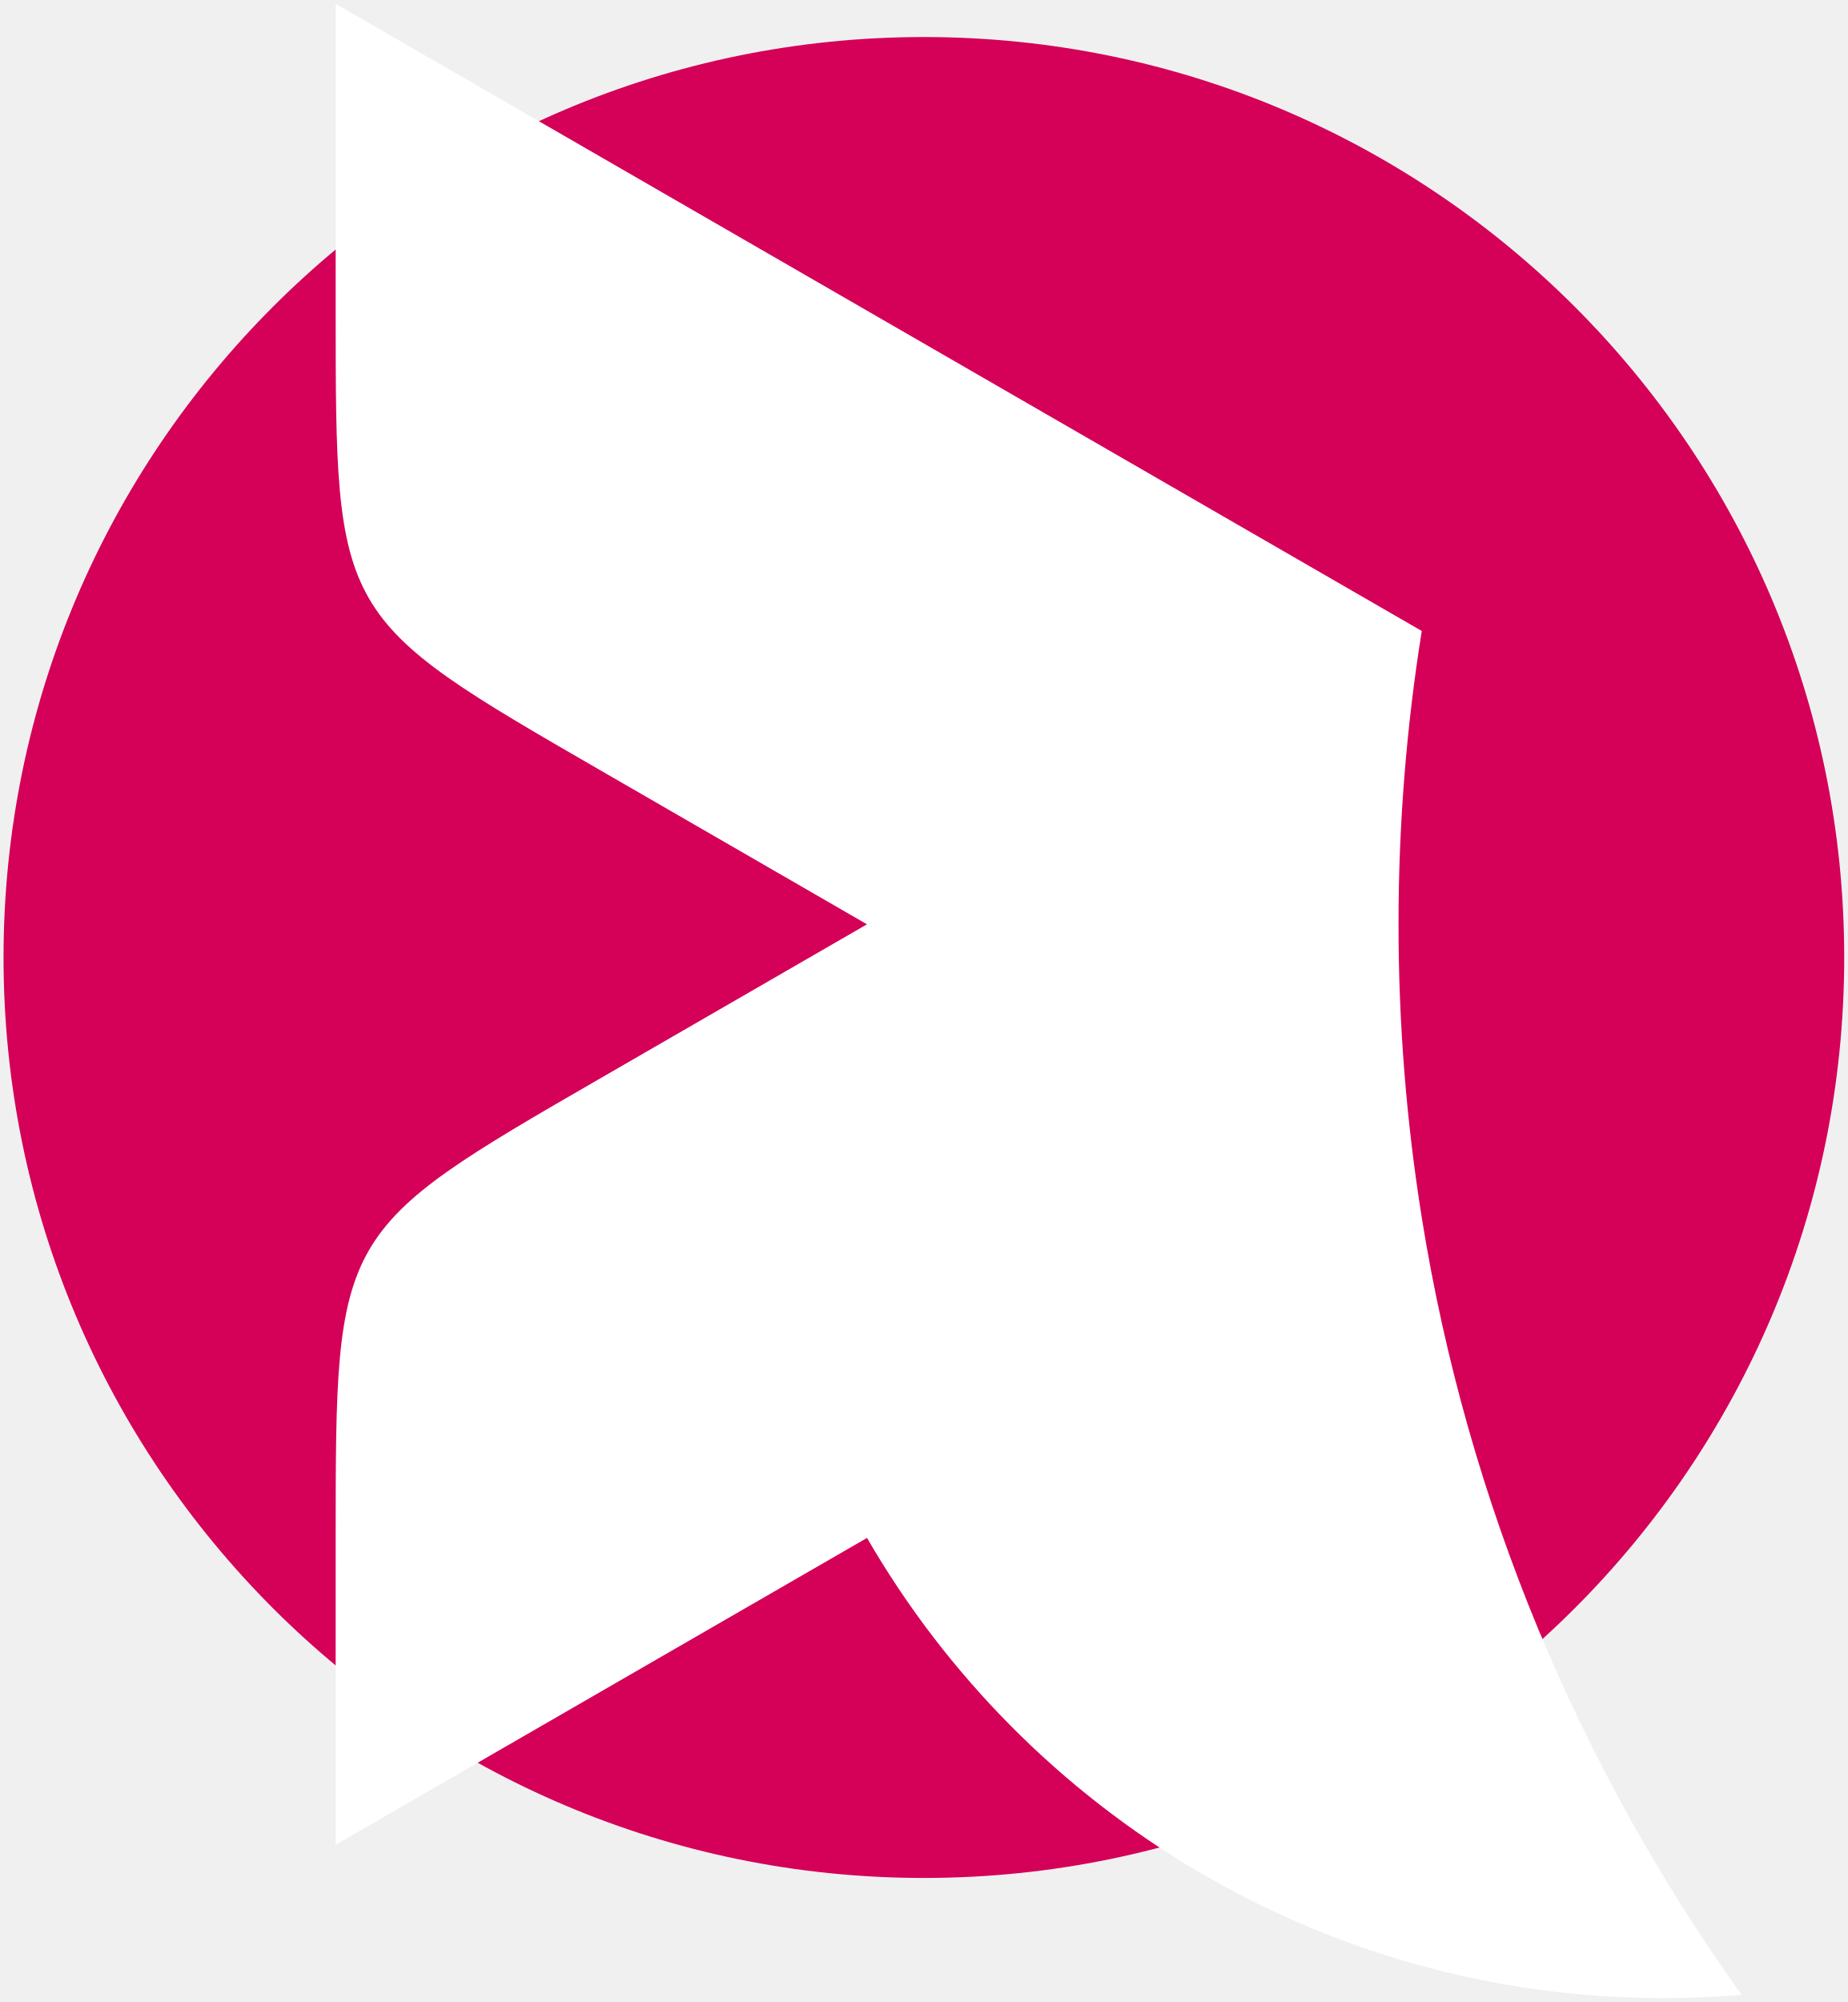
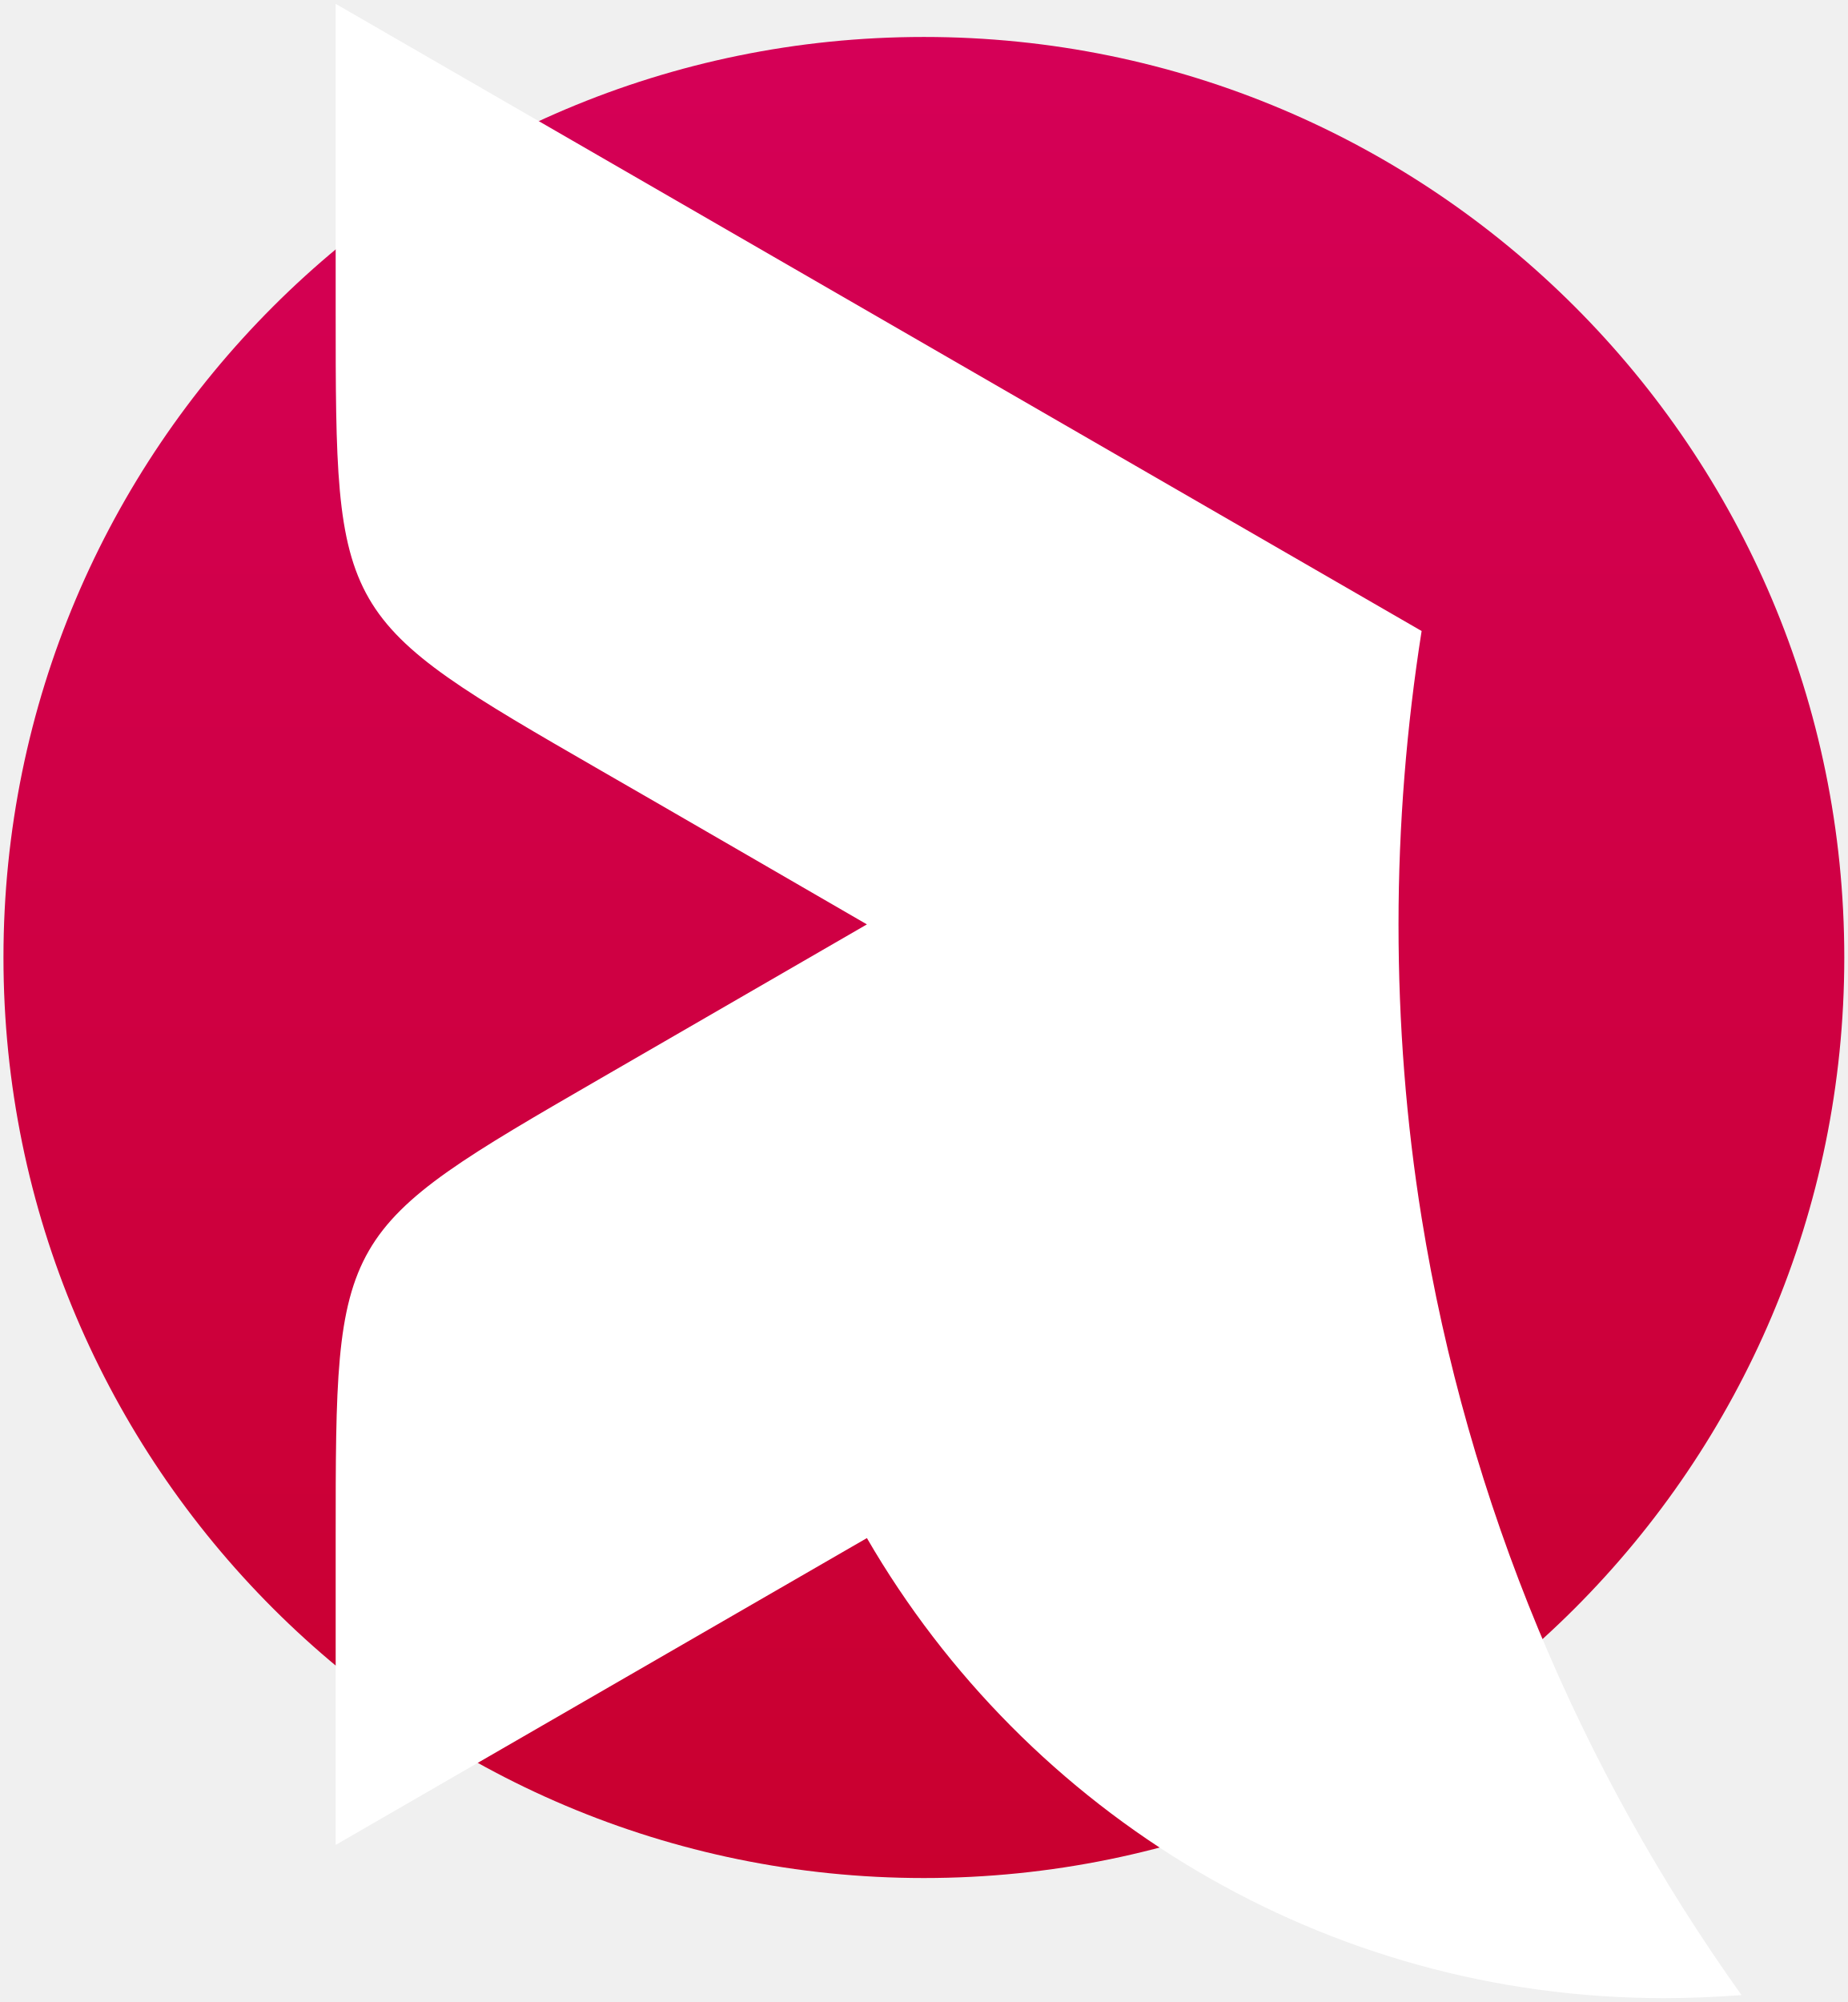
- <svg xmlns="http://www.w3.org/2000/svg" version="1.1" x="0px" y="0px" viewBox="0 0 480 520" style="enable-background:new 0 0 480 520;" xml:space="preserve">
+ <svg xmlns="http://www.w3.org/2000/svg" version="1.1" id="Capa_1" x="0px" y="0px" viewBox="0 0 480 520" style="enable-background:new 0 0 480 520;" xml:space="preserve">
  <style type="text/css">
- 	.st0{fill-rule:evenodd;clip-rule:evenodd;fill:none;stroke:#808080;stroke-width:0.5;stroke-miterlimit:10;}
- 	.st1{fill:none;stroke:#FF0000;stroke-width:5;stroke-miterlimit:10;}
- 	.st2{fill:#FF0000;}
- 	.st3{fill:#E6007E;}
- 	.st4{fill:#06262D;}
- 	.st5{fill:#D50057;}
- 	.st6{fill:#FFFFFF;}
+ 	.st0{fill:url(#SVGID_1_);}
+ 	.st1{fill:#FFFFFF;}
</style>
+   <linearGradient id="SVGID_1_" gradientUnits="userSpaceOnUse" x1="240" y1="9.62" x2="240" y2="487.78">
+     <stop offset="0" style="stop-color:#D50057" />
+     <stop offset="1" style="stop-color:#C9002F" />
+   </linearGradient>
+   <circle class="st0" cx="240" cy="248.7" r="239.1" />
  <g id="reticula">
</g>
  <g id="trazos">
</g>
  <g id="forma">
</g>
-   <g id="Capa_4">
-     <g>
-       <circle class="st5" cx="240" cy="248.7" r="239.08" />
-       <path class="st6" d="M369.34,316.25c-3.97-24.81-6.04-50.25-6.04-76.18c0-25.93,2.07-51.37,6.04-76.18L87.19,1    c0,0,0.01,59.77,0.01,79.69c0,79.69,0,79.69,69.02,119.54c9.07,5.24,69,39.85,69,39.85l-69,39.85    c-69.02,39.85-69.01,39.85-69.02,119.54c0,19.92-0.01,79.69-0.01,79.69l138.04-79.7C266.57,470.92,343.82,519,432.32,519    c6.78,0,13.48-0.3,20.12-0.85C410.35,459.38,381.26,390.69,369.34,316.25z" />
-     </g>
-   </g>
+   <path class="st1" d="M369.3,316.3c-4-24.8-6-50.3-6-76.2s2.1-51.4,6-76.2L87.2,1c0,0,0,59.8,0,79.7c0,79.7,0,79.7,69,119.5  c9.1,5.2,69,39.9,69,39.9l-69,39.9c-69,39.9-69,39.9-69,119.5c0,19.9,0,79.7,0,79.7l138-79.7C266.6,470.9,343.8,519,432.3,519  c6.8,0,13.5-0.3,20.1-0.8C410.4,459.4,381.3,390.7,369.3,316.3z" />
</svg>
